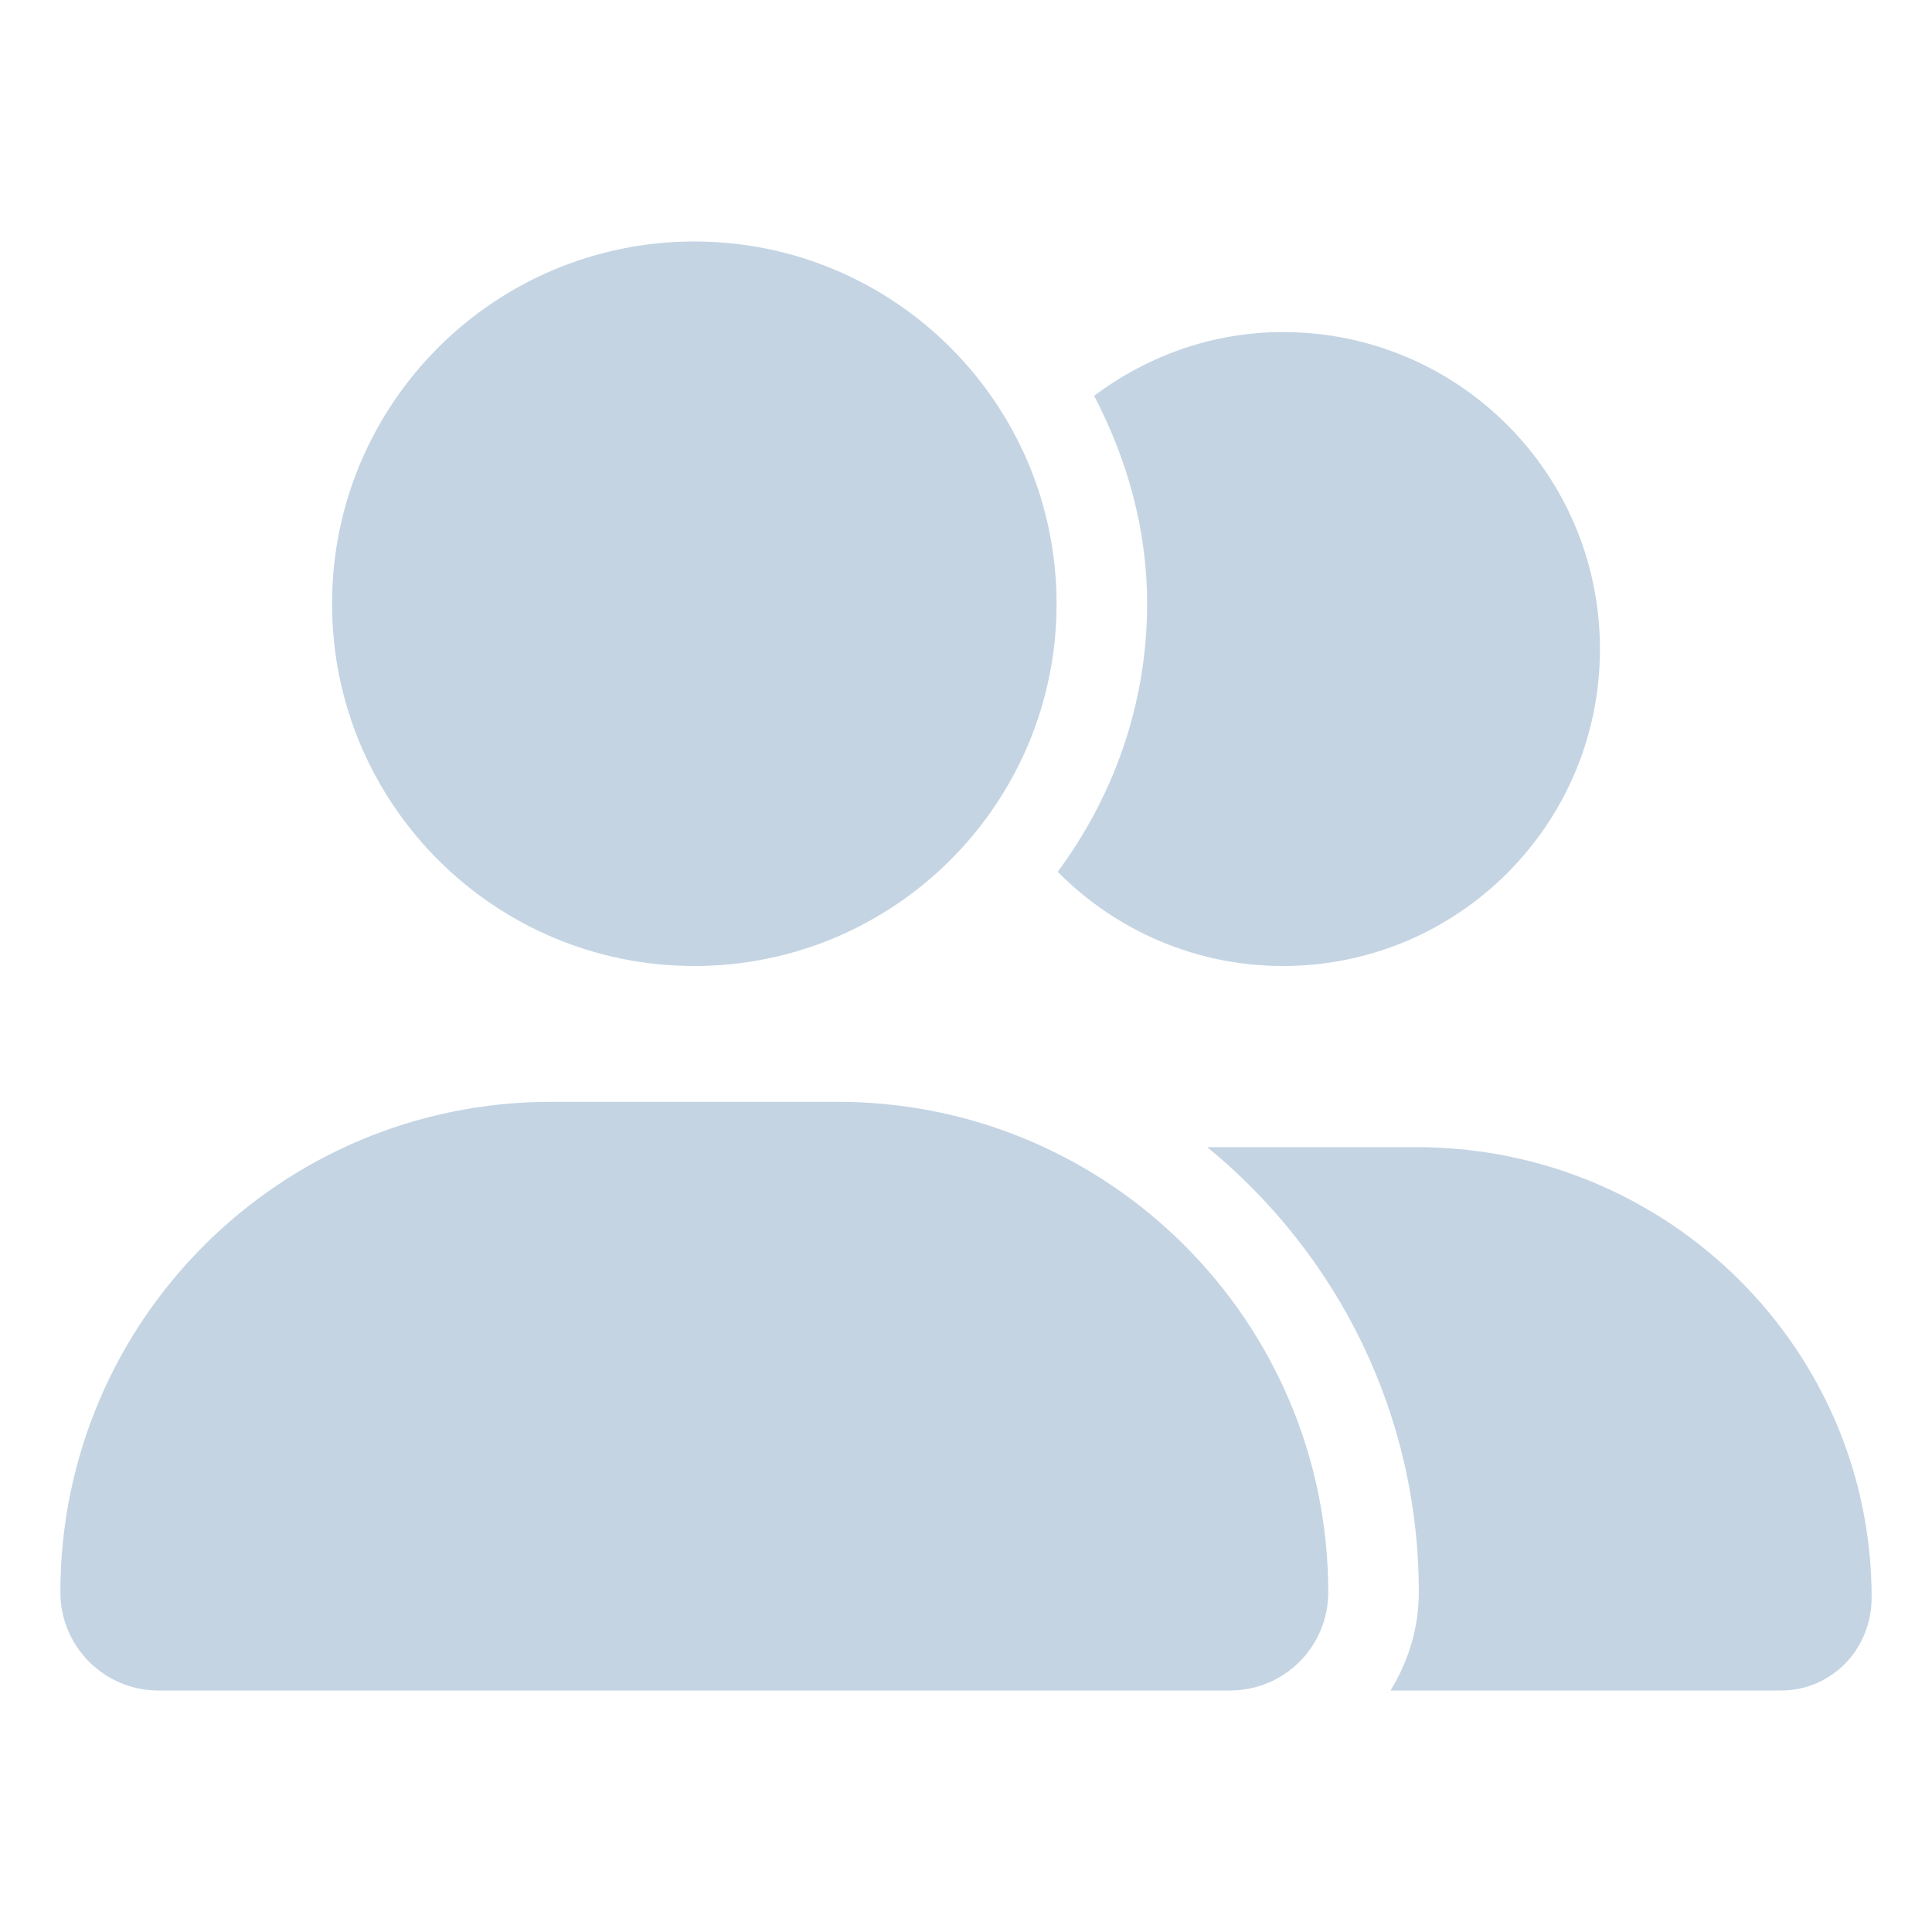
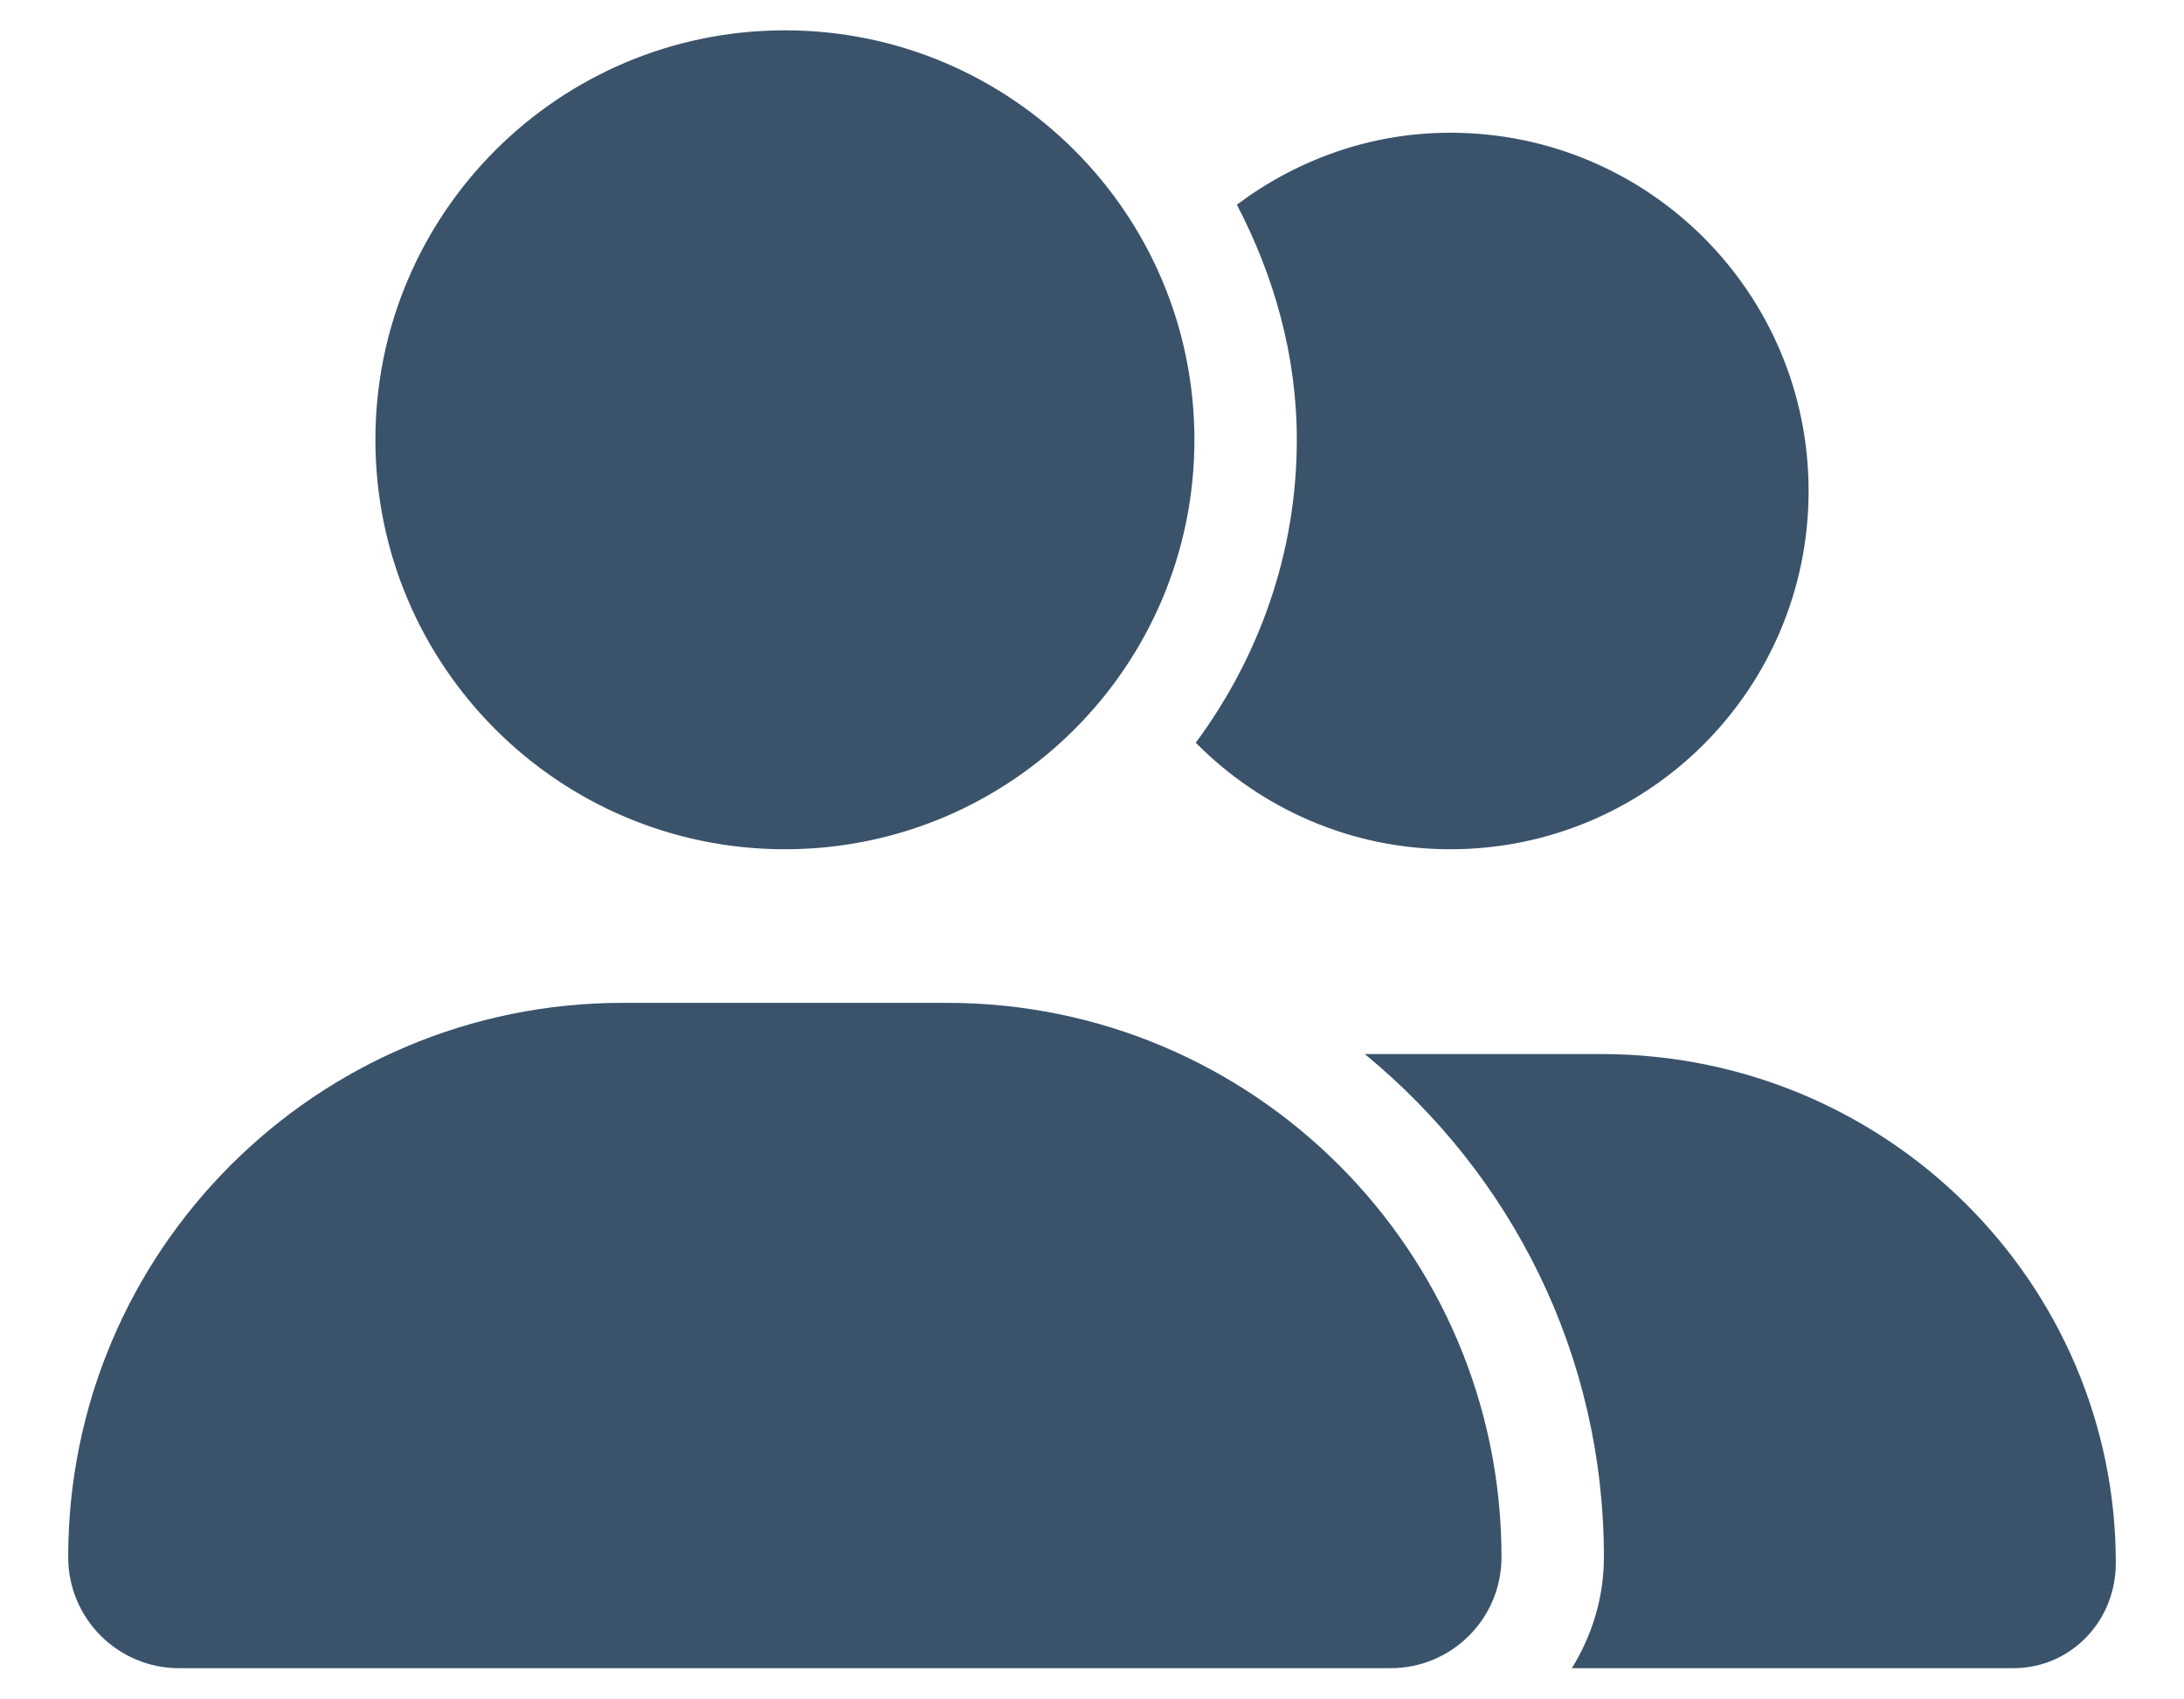
- <svg xmlns="http://www.w3.org/2000/svg" width="32" height="32" viewBox="0 0 32 32" fill="none">
-   <path d="M11.5 16C14.814 16 17.5 13.314 17.5 10C17.5 6.686 14.814 4 11.5 4C8.186 4 5.5 6.686 5.5 10C5.5 13.314 8.186 16 11.5 16ZM13.877 18.25H9.123C4.636 18.25 1 21.887 1 26.373C1 27.273 1.728 28 2.625 28H20.373C21.273 28 22 27.273 22 26.373C22 21.887 18.363 18.25 13.877 18.25ZM23.458 19H19.996C22.15 20.767 23.5 23.411 23.5 26.373C23.5 26.973 23.322 27.527 23.031 28H29.5C30.33 28 31 27.325 31 26.458C31 22.356 27.644 19 23.458 19ZM21.25 16C24.152 16 26.5 13.652 26.5 10.75C26.5 7.848 24.152 5.5 21.25 5.5C20.073 5.5 18.998 5.901 18.122 6.555C18.663 7.592 19 8.753 19 10C19 11.665 18.441 13.194 17.519 14.44C18.47 15.4 19.788 16 21.25 16Z" fill="#C4D4E3" />
+ <svg xmlns="http://www.w3.org/2000/svg" width="18" height="14" viewBox="0 0 18 14" fill="none">
+   <path d="M6.469 7C8.333 7 9.844 5.489 9.844 3.625C9.844 1.761 8.333 0.25 6.469 0.25C4.605 0.25 3.094 1.761 3.094 3.625C3.094 5.489 4.605 7 6.469 7ZM7.806 8.266H5.132C2.608 8.266 0.562 10.312 0.562 12.835C0.562 13.341 0.972 13.75 1.476 13.75H11.46C11.966 13.75 12.375 13.341 12.375 12.835C12.375 10.312 10.329 8.266 7.806 8.266ZM13.195 8.688H11.248C12.459 9.682 13.219 11.169 13.219 12.835C13.219 13.173 13.119 13.484 12.955 13.75H16.594C17.06 13.75 17.438 13.37 17.438 12.883C17.438 10.575 15.55 8.688 13.195 8.688ZM11.953 7C13.585 7 14.906 5.679 14.906 4.047C14.906 2.415 13.585 1.094 11.953 1.094C11.291 1.094 10.686 1.319 10.194 1.687C10.498 2.271 10.688 2.924 10.688 3.625C10.688 4.562 10.373 5.422 9.855 6.122C10.39 6.662 11.13 7 11.953 7Z" fill="#3A536B" />
</svg>
